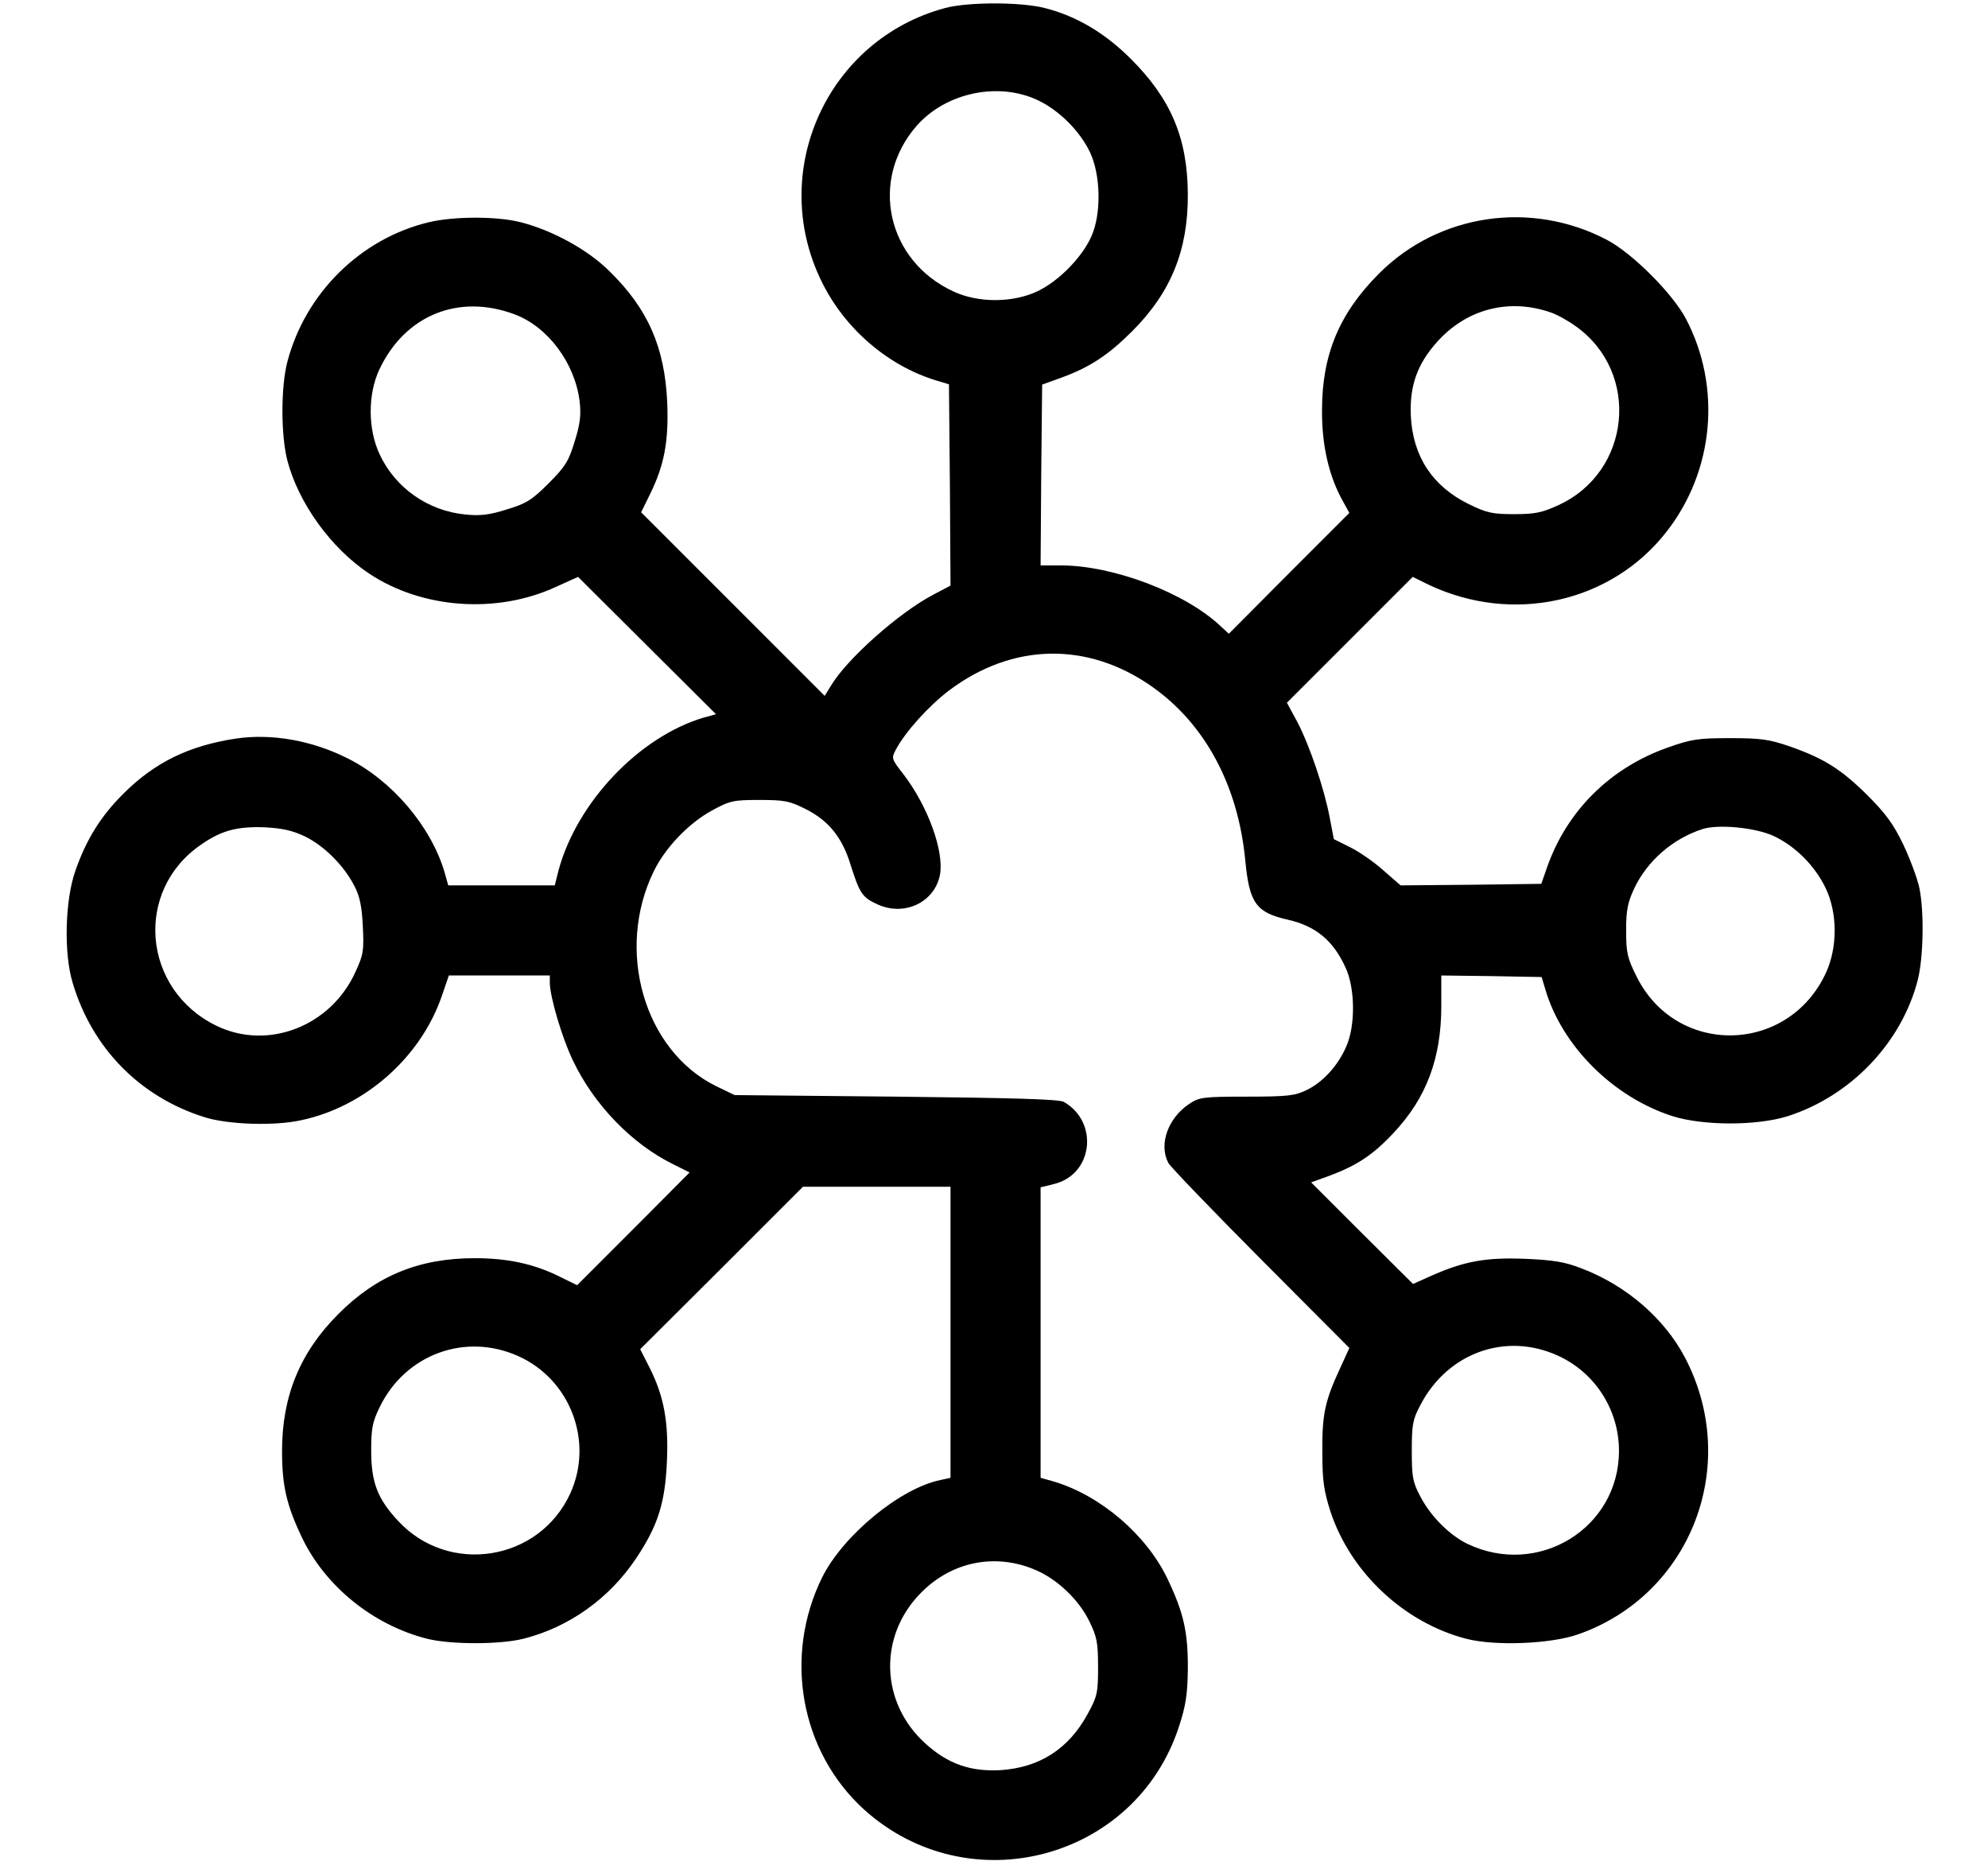
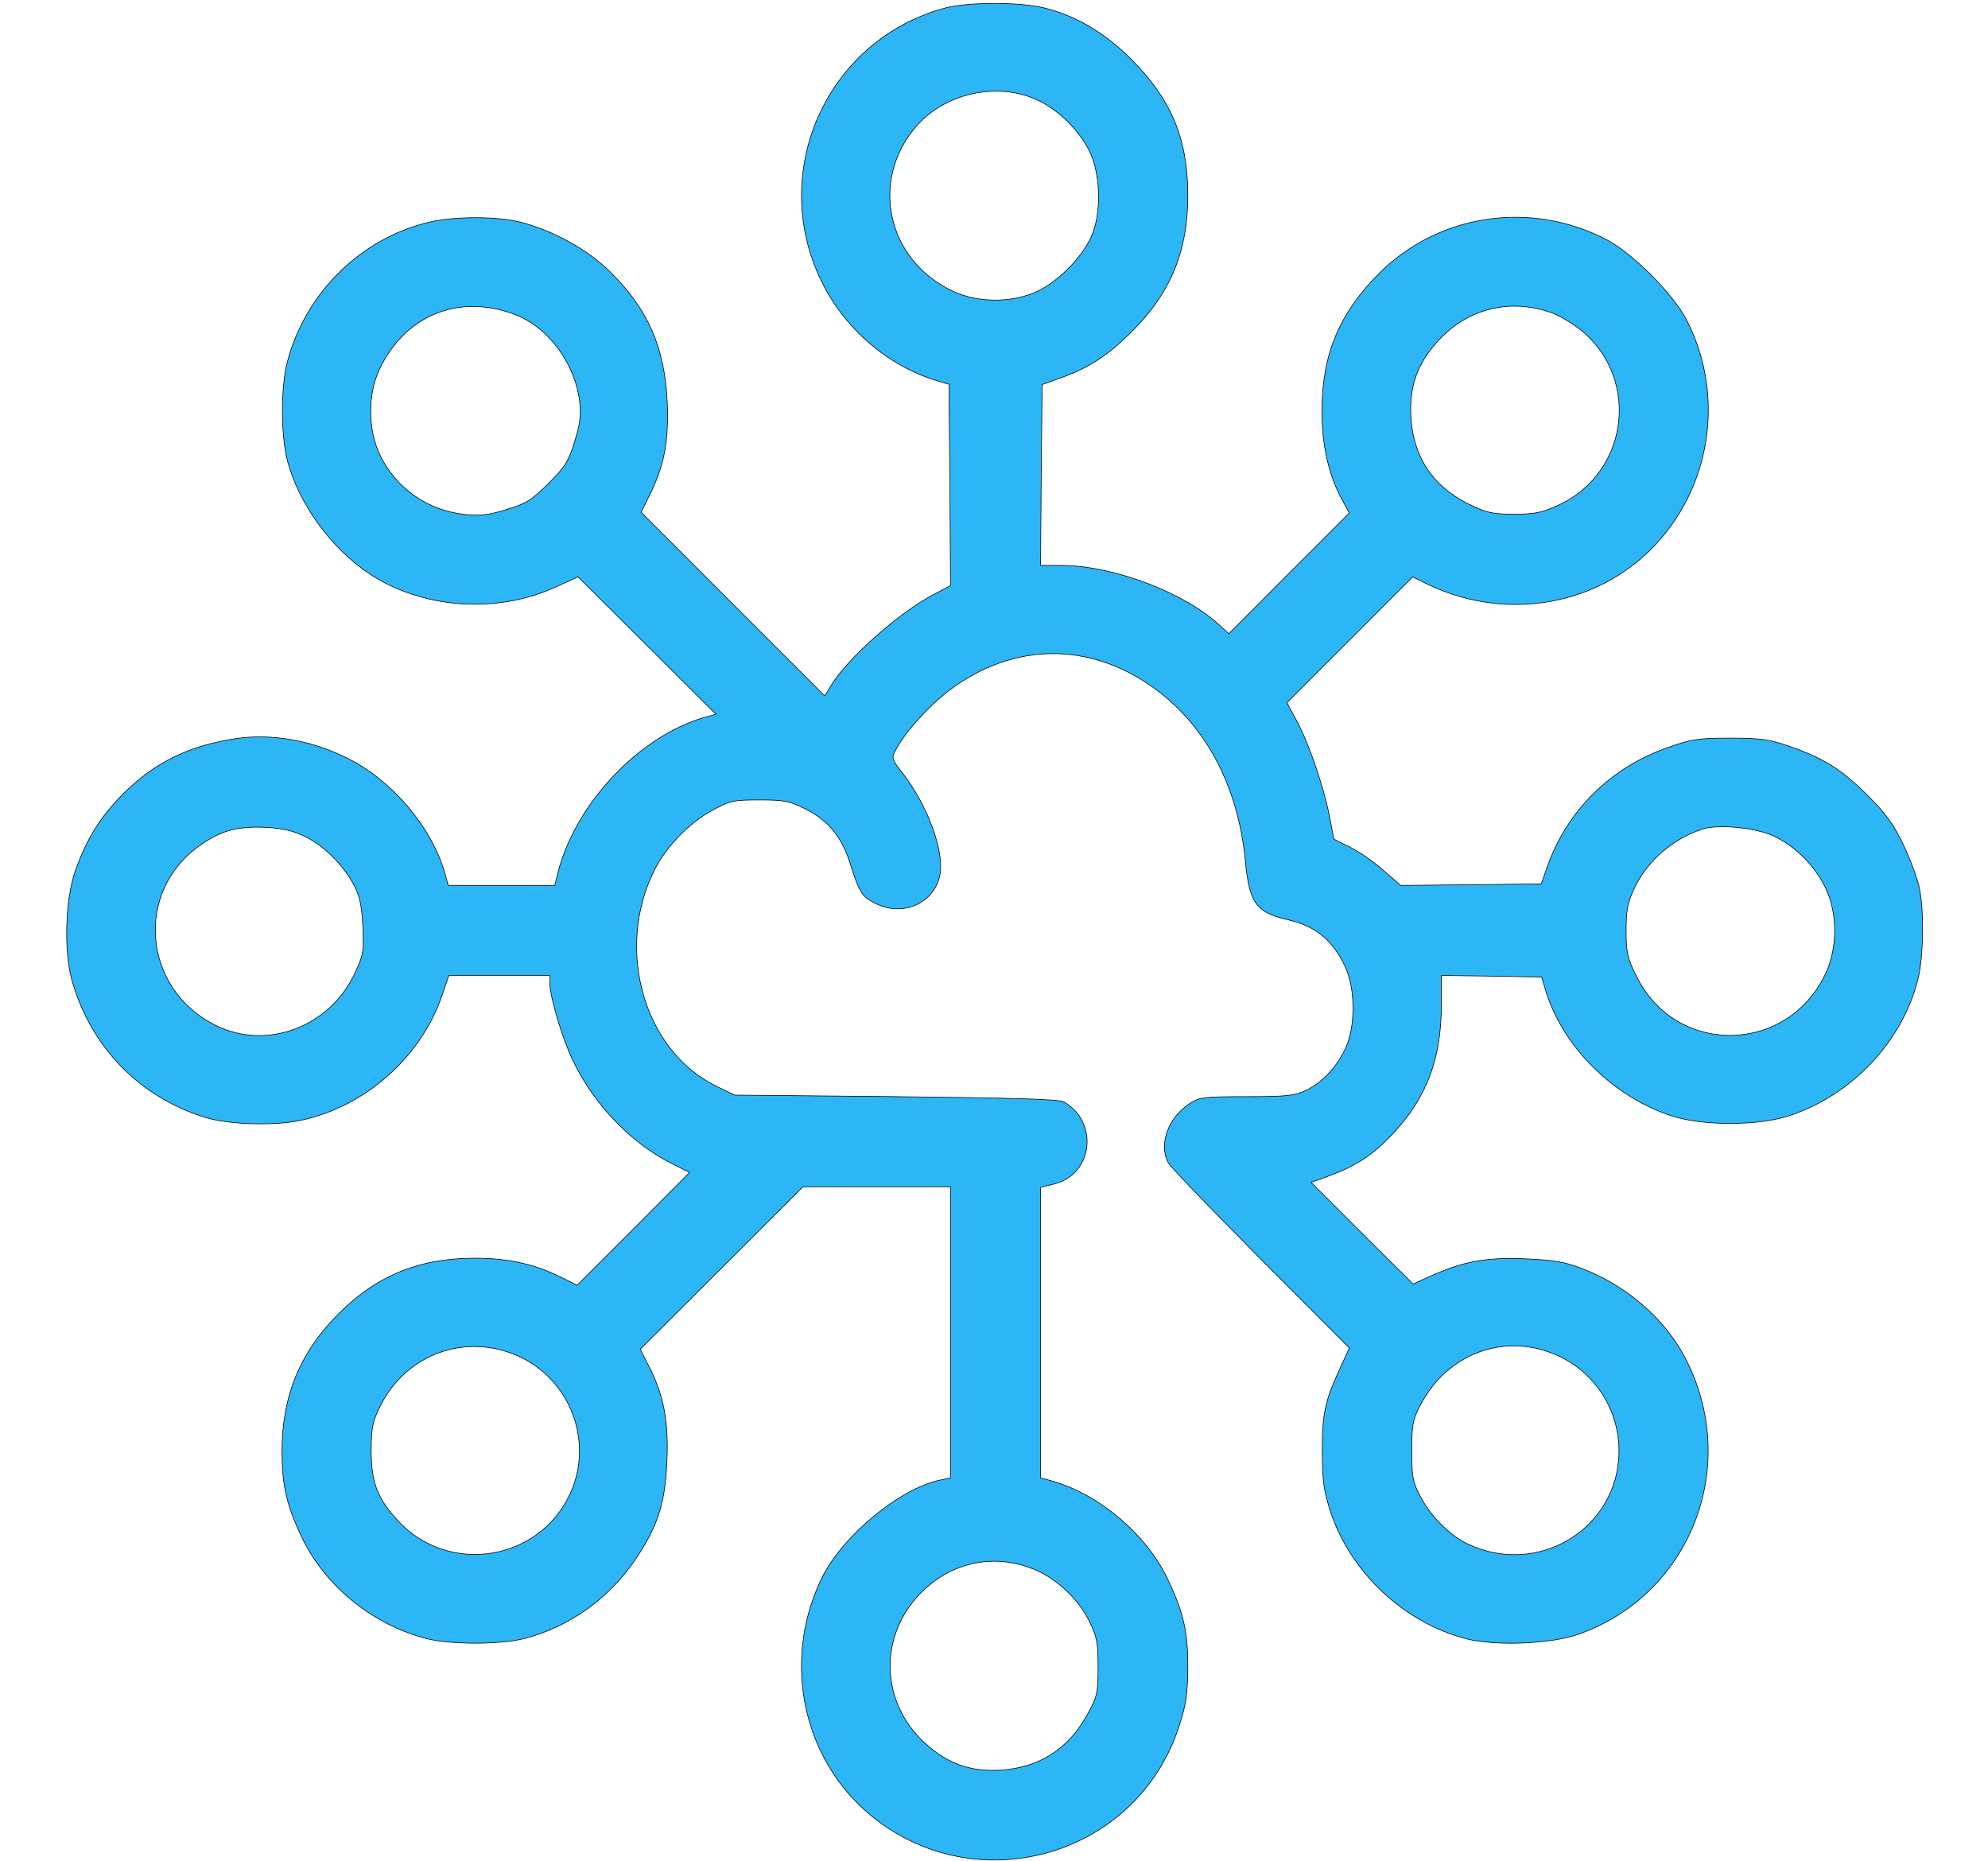
<svg xmlns="http://www.w3.org/2000/svg" version="1.0" width="640pt" height="599pt" viewBox="0 0 640 599" preserveAspectRatio="xMidYMid meet">
-   <g transform="translate(0,599) scale(0.1,-0.1)" fill="#000000" stroke="none">
+   <g transform="translate(0,599) scale(0.1,-0.1)" fill="#2cb6f6" stroke="black" stroke-width="2">
    <path d="M3042 5964 c-379 -102 -571 -526 -397 -880 74 -152 214 -272 370 -319 l40 -12 3 -324 2 -324 -55 -29 c-111 -58 -280 -208 -331 -295 l-19 -31 -295 295 -296 296 28 57 c47 95 61 172 56 297 -8 177 -62 301 -186 422 -69 69 -184 132 -287 158 -75 19 -212 19 -293 0 -220 -52 -399 -228 -457 -450 -21 -80 -21 -236 0 -317 36 -138 141 -283 263 -364 171 -114 412 -131 602 -43 l71 32 222 -221 222 -221 -40 -11 c-208 -62 -408 -273 -467 -492 l-12 -48 -171 0 -172 0 -12 43 c-44 148 -170 296 -314 367 -114 57 -242 79 -355 63 -153 -23 -263 -76 -366 -179 -72 -72 -118 -146 -153 -246 -34 -95 -38 -268 -9 -362 63 -211 217 -367 424 -432 75 -24 225 -29 311 -10 205 43 385 202 453 399 l23 67 162 0 163 0 0 -23 c0 -45 40 -180 75 -252 68 -142 190 -268 323 -333 l52 -26 -181 -182 -181 -181 -57 28 c-83 41 -167 59 -273 59 -178 0 -316 -56 -439 -180 -123 -123 -181 -264 -181 -440 0 -112 14 -174 64 -279 75 -157 229 -282 403 -326 76 -19 234 -19 310 0 147 37 277 130 363 259 70 105 93 177 99 311 6 128 -10 212 -56 303 l-30 59 262 261 262 262 238 0 237 0 0 -469 0 -468 -32 -7 c-129 -26 -313 -177 -381 -313 -126 -255 -70 -562 135 -748 337 -304 875 -162 1014 269 21 64 27 102 28 181 1 120 -13 183 -65 292 -68 143 -216 269 -366 314 l-43 12 0 467 0 468 44 11 c125 31 144 199 31 264 -14 9 -172 13 -540 17 l-520 5 -60 29 c-231 114 -325 437 -200 692 37 76 113 155 187 195 58 32 70 34 153 34 80 0 97 -3 150 -30 73 -37 117 -91 144 -181 29 -91 37 -103 88 -126 86 -38 182 8 199 96 14 76 -39 221 -117 323 -39 50 -40 52 -25 80 31 58 106 141 172 191 204 153 445 157 651 13 173 -121 279 -320 302 -561 13 -137 35 -167 135 -190 91 -20 148 -67 188 -155 31 -67 32 -189 1 -256 -27 -61 -75 -113 -127 -138 -37 -18 -61 -21 -193 -21 -140 0 -152 -2 -184 -23 -69 -46 -99 -130 -68 -190 6 -12 140 -151 297 -309 l286 -287 -31 -68 c-48 -103 -57 -148 -56 -268 0 -91 5 -124 26 -190 65 -197 237 -358 437 -410 93 -24 271 -17 360 14 364 127 526 546 344 892 -66 125 -188 231 -332 286 -54 21 -90 27 -182 31 -128 5 -197 -8 -303 -55 l-58 -26 -164 163 -164 164 58 21 c89 33 142 68 208 139 105 112 153 239 153 408 l0 98 161 -2 162 -3 12 -40 c54 -183 219 -347 410 -408 99 -31 271 -31 370 0 203 65 367 236 419 439 18 71 21 219 5 296 -6 29 -29 91 -51 138 -32 67 -57 101 -117 161 -84 83 -139 118 -251 157 -64 22 -92 26 -190 26 -102 0 -124 -3 -200 -30 -186 -65 -326 -204 -390 -387 l-18 -52 -227 -3 -226 -2 -55 48 c-30 27 -79 61 -108 75 l-52 26 -13 68 c-17 92 -65 234 -105 310 l-33 61 202 202 203 203 53 -26 c270 -127 585 -57 763 170 154 196 179 466 64 686 -43 82 -173 212 -255 255 -244 128 -541 84 -733 -108 -128 -128 -184 -261 -184 -440 -1 -112 22 -213 67 -293 l21 -38 -194 -194 -194 -195 -26 24 c-114 108 -346 196 -515 196 l-65 0 2 291 3 291 61 22 c93 34 152 73 229 150 125 125 180 261 179 441 -1 180 -54 306 -183 435 -84 84 -175 138 -277 164 -77 20 -249 20 -322 0z m302 -298 c68 -33 133 -99 165 -166 35 -74 37 -200 4 -272 -30 -67 -105 -143 -172 -175 -79 -38 -191 -39 -272 -1 -214 99 -271 358 -118 533 95 108 266 143 393 81z m-1687 -688 c107 -40 194 -157 209 -280 5 -43 2 -72 -16 -129 -19 -63 -30 -81 -84 -135 -54 -54 -72 -65 -135 -84 -57 -18 -86 -21 -134 -16 -120 12 -225 86 -275 194 -38 81 -38 193 -1 272 82 175 255 246 436 178z m3336 6 c21 -7 58 -28 81 -45 208 -149 177 -468 -57 -575 -52 -24 -75 -29 -142 -29 -71 0 -89 4 -148 33 -115 57 -178 152 -185 281 -5 97 20 169 85 241 95 106 232 141 366 94z m-4010 -1687 c62 -31 124 -93 158 -159 17 -32 24 -66 27 -129 4 -78 2 -92 -23 -146 -79 -177 -284 -256 -450 -174 -237 117 -264 434 -48 582 66 46 116 59 204 56 58 -3 90 -10 132 -30z m4727 2 c70 -33 132 -95 167 -167 39 -81 39 -192 1 -274 -122 -263 -483 -269 -610 -10 -29 58 -33 76 -33 147 0 65 5 90 26 135 42 89 124 160 219 191 51 17 172 5 230 -22z m-4042 -1674 c168 -75 244 -275 168 -442 -100 -219 -392 -265 -555 -88 -66 71 -86 124 -86 225 0 73 4 93 28 142 83 169 275 239 445 163z m3348 1 c120 -55 196 -175 196 -306 0 -250 -261 -409 -489 -299 -57 28 -117 88 -150 151 -25 47 -28 63 -28 148 0 85 3 101 28 148 88 168 275 235 443 158z m-1679 -691 c70 -31 137 -96 170 -164 24 -49 28 -68 28 -146 0 -83 -2 -95 -34 -153 -61 -112 -155 -172 -281 -180 -96 -5 -168 20 -240 85 -147 132 -153 348 -14 487 100 101 242 128 371 71z" />
  </g>
</svg>
